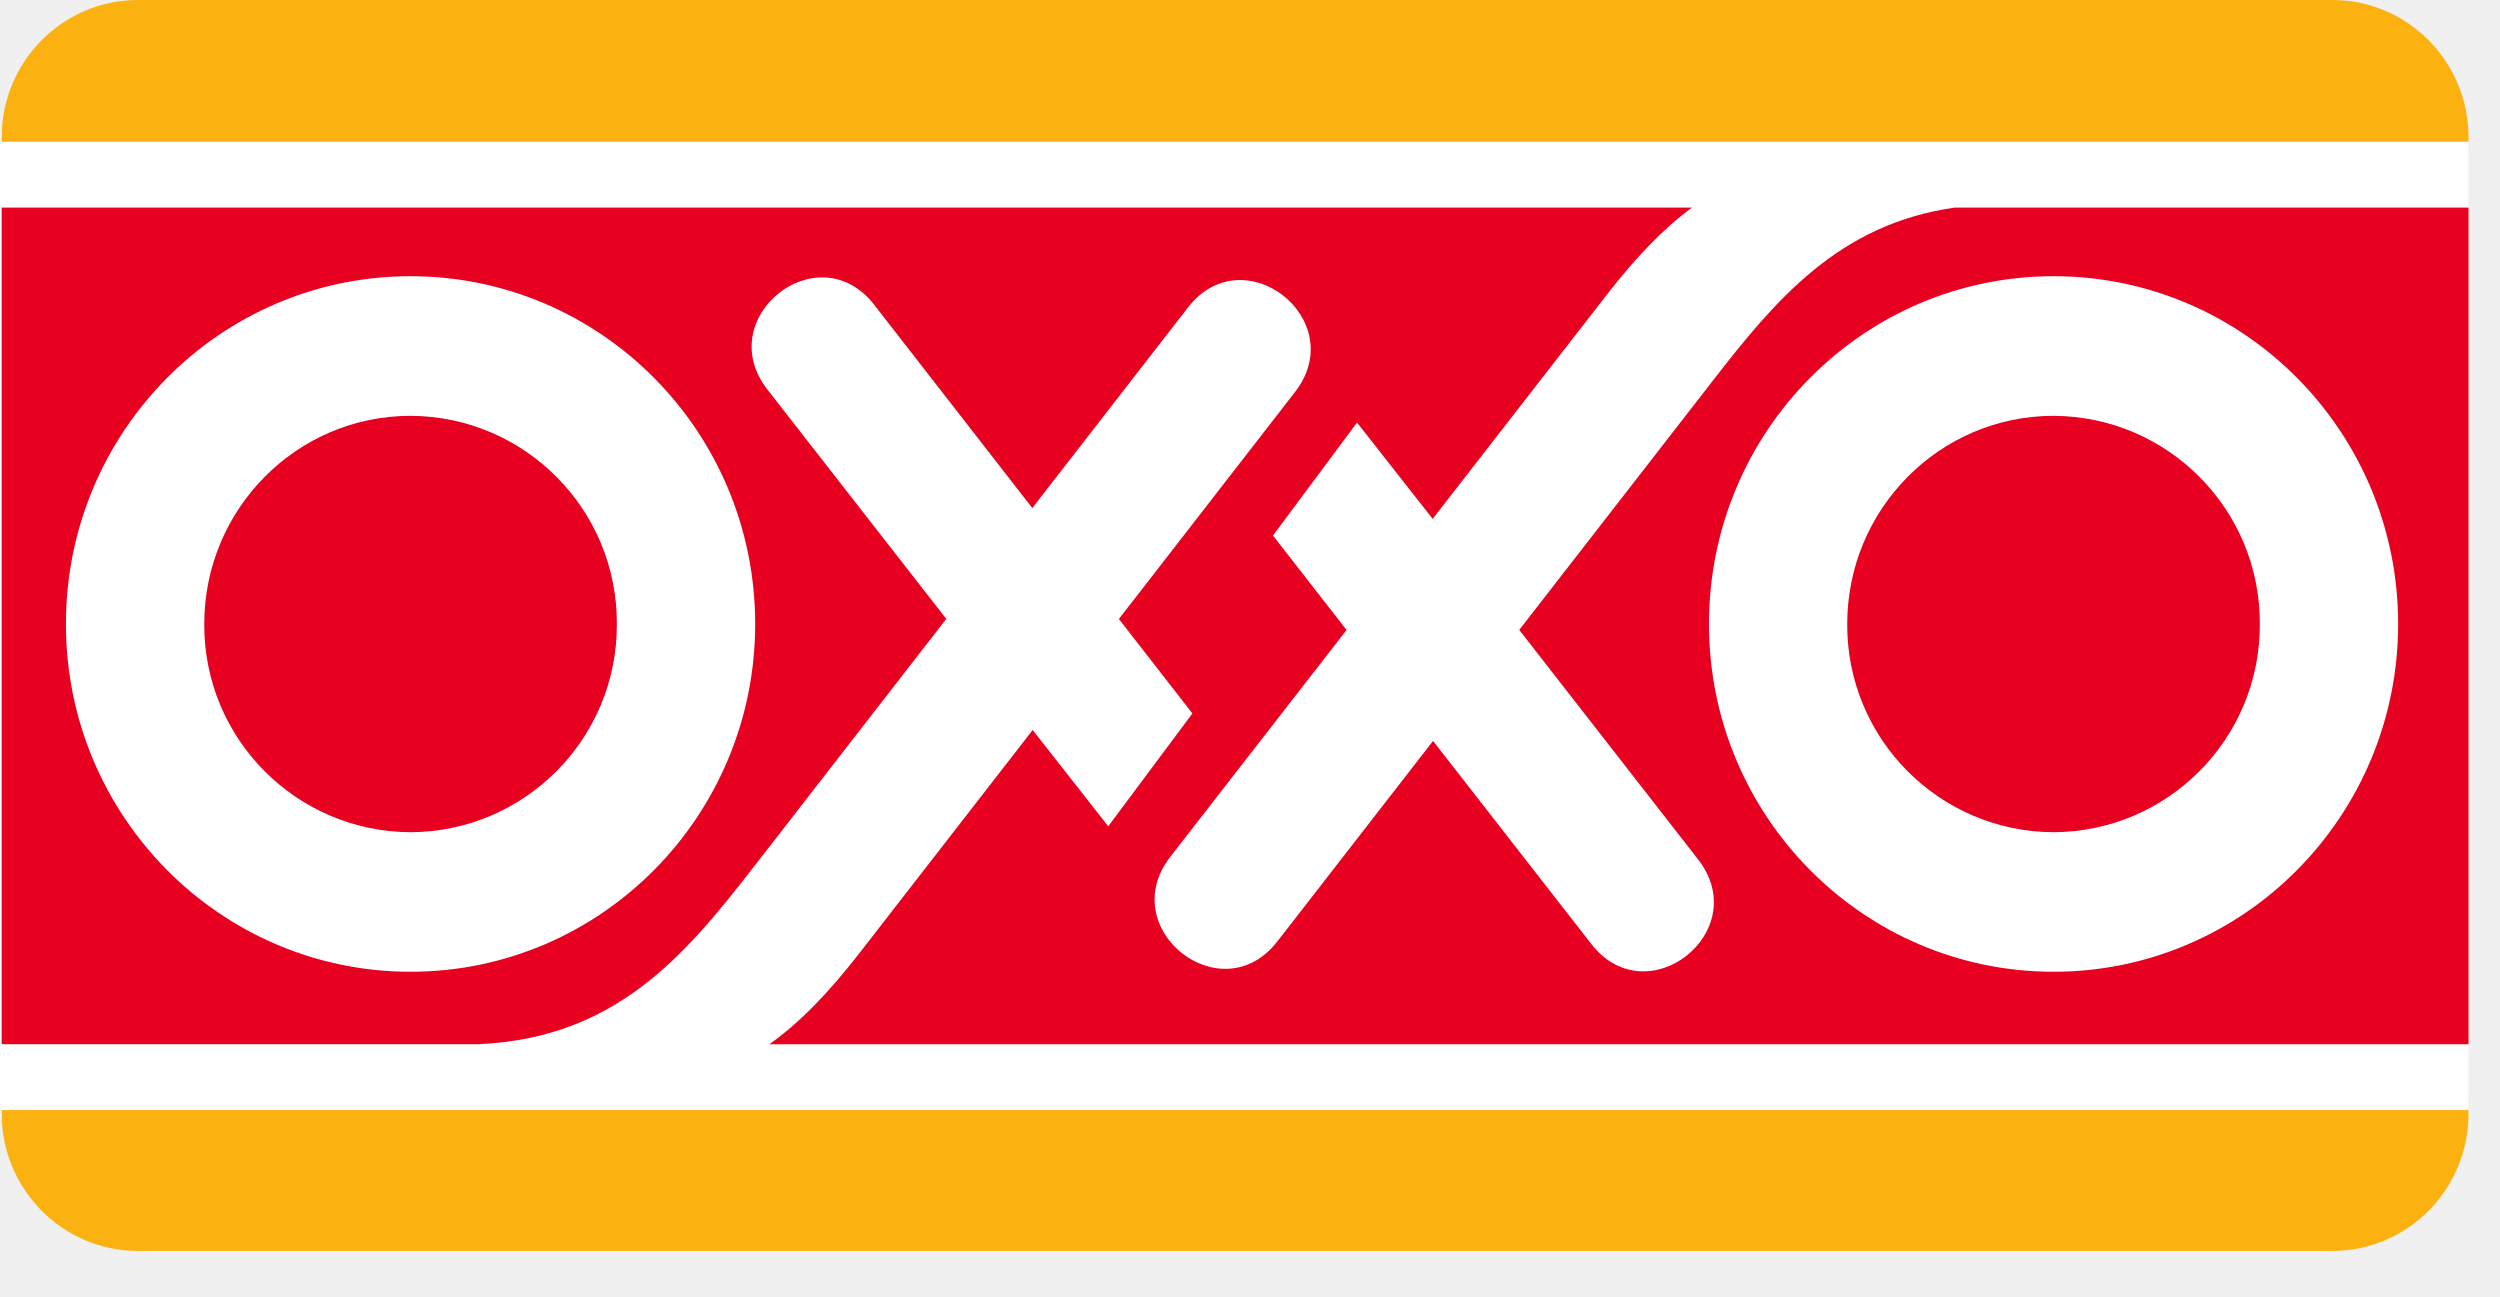
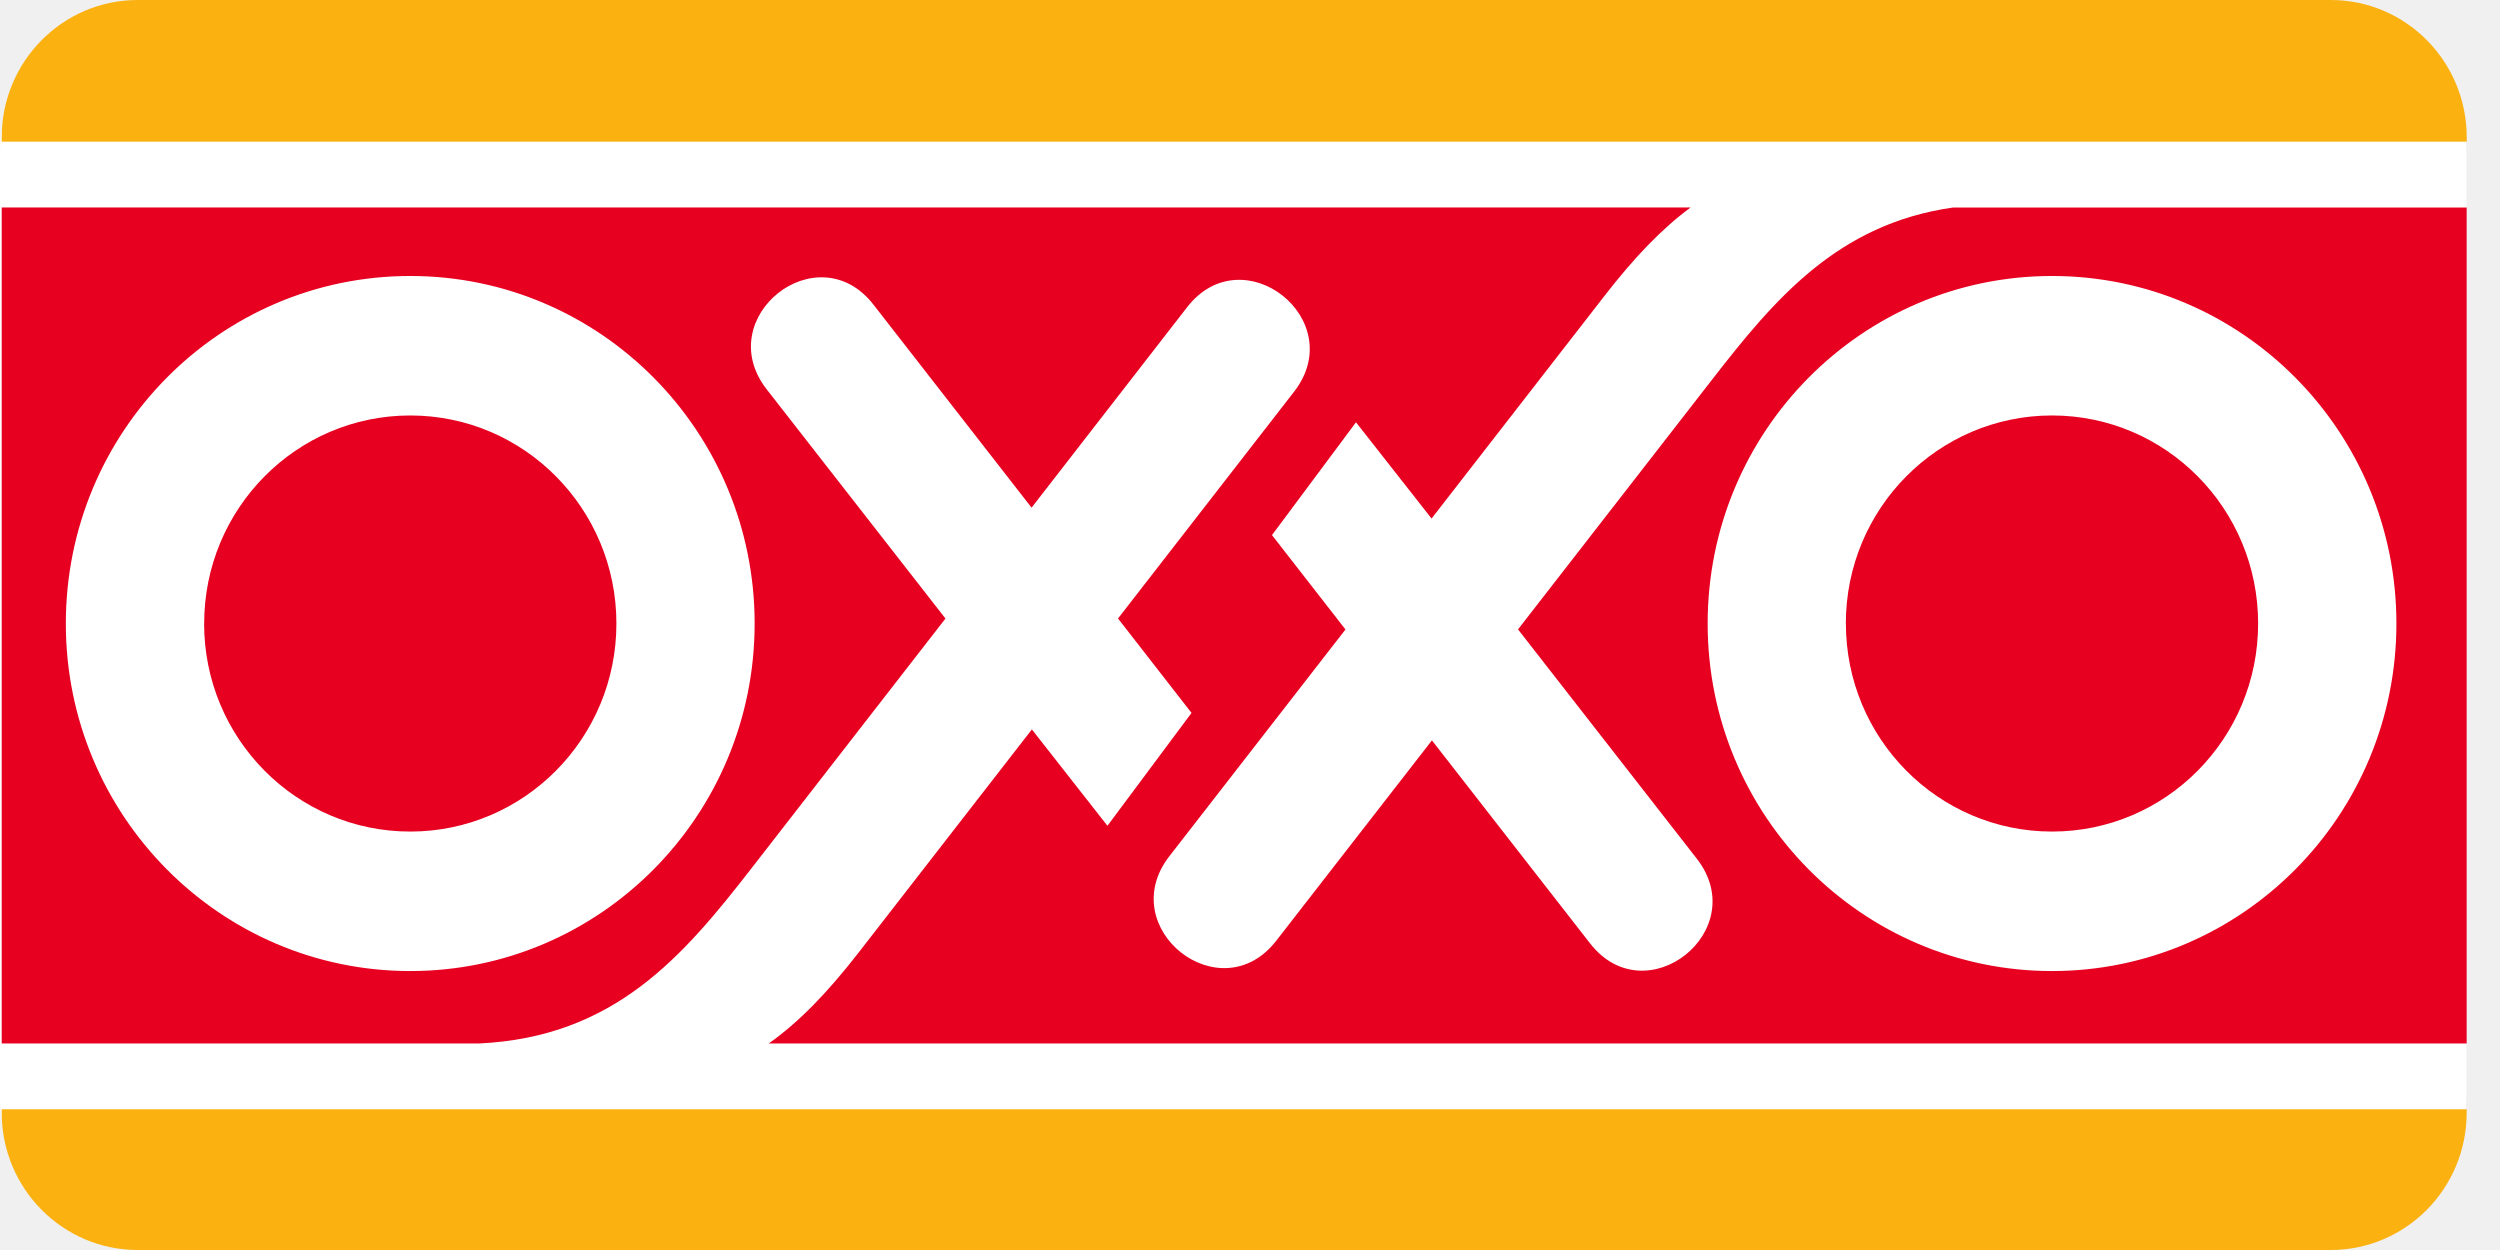
- <svg xmlns="http://www.w3.org/2000/svg" width="27" height="14" fill="none">
-   <path d="M0 1.647C0 .756.715.033 1.599.033h23.458c.883 0 1.6.723 1.6 1.614v10.207c0 .891-.717 1.613-1.6 1.613H1.6A1.606 1.606 0 0 1 0 11.854V1.647Z" fill="#fff" />
-   <path d="M.018 1.484C.018.664.678 0 1.49 0H25.19c.812 0 1.47.665 1.47 1.484v.047H.018v-.047ZM26.66 11.99v.036c0 .82-.658 1.484-1.47 1.484H1.49c-.813 0-1.472-.665-1.472-1.484v-.037H26.66Z" fill="#FBB110" />
-   <path d="M18.457 6.74c0 2.073 1.666 3.755 3.721 3.755 2.056 0 3.722-1.682 3.722-3.756 0-2.075-1.666-3.756-3.721-3.756-2.056 0-3.722 1.681-3.722 3.756Zm-17.745 0c0 2.073 1.667 3.755 3.722 3.755 2.055 0 3.722-1.682 3.722-3.756 0-2.075-1.667-3.756-3.722-3.756C2.38 2.983.712 4.664.712 6.739Zm25.948 4.538H8.309c.33-.234.639-.555.975-.987l1.869-2.407.816 1.04.909-1.219-.794-1.02 1.902-2.451c.604-.777-.551-1.691-1.155-.914l-1.682 2.167L9.44 3.29c-.604-.775-1.757.141-1.152.917l1.932 2.477-2.09 2.692c-.744.957-1.485 1.833-2.956 1.901H.018V2.242h18.255c-.314.232-.61.542-.931.956l-1.869 2.406-.817-1.04-.908 1.22.795 1.02-1.904 2.45c-.603.777.552 1.691 1.156.914l1.682-2.166 1.71 2.194c.604.776 1.758-.14 1.152-.915l-1.931-2.478 2.09-2.691c.682-.88 1.364-1.692 2.612-1.87h5.55v9.036ZM19.95 6.74c0-1.242.998-2.249 2.229-2.249a2.238 2.238 0 0 1 2.227 2.25 2.238 2.238 0 0 1-2.227 2.247A2.238 2.238 0 0 1 19.95 6.74Zm-17.744 0c0-1.242.998-2.249 2.228-2.249a2.238 2.238 0 0 1 2.228 2.25 2.238 2.238 0 0 1-2.228 2.247A2.238 2.238 0 0 1 2.206 6.74Z" fill="#E70020" />
+ <svg xmlns="http://www.w3.org/2000/svg" width="48" height="24" fill="none">
+   <path d="M0 2.926C0 1.343 1.271.059 2.84.059h41.673c1.568 0 2.84 1.284 2.84 2.867v18.133c0 1.582-1.272 2.865-2.84 2.865H2.84C1.271 23.924 0 22.641 0 21.06V2.926Z" fill="#fff" />
+   <path d="M.033 2.636C.033 1.181 1.203 0 2.645 0H44.75c1.442 0 2.611 1.18 2.611 2.636v.084H.033v-.084ZM47.36 21.298v.066c0 1.455-1.169 2.636-2.611 2.636H2.645C1.203 24 .033 22.82.033 21.364v-.066H47.36Z" fill="#FBB110" />
+   <path d="M32.787 11.972c0 3.685 2.96 6.672 6.612 6.672 3.65 0 6.612-2.987 6.612-6.672 0-3.686-2.961-6.673-6.612-6.673-3.652 0-6.612 2.987-6.612 6.673Zm-31.523 0c0 3.685 2.961 6.672 6.613 6.672 3.651 0 6.612-2.987 6.612-6.672 0-3.686-2.96-6.673-6.612-6.673s-6.613 2.987-6.613 6.673Zm46.096 8.063h-32.6c.588-.416 1.135-.986 1.732-1.754l3.32-4.276 1.451 1.85 1.614-2.167-1.411-1.813 3.38-4.354c1.073-1.38-.98-3.004-2.053-1.623l-2.987 3.849-3.037-3.9c-1.074-1.377-3.123.25-2.048 1.629l3.432 4.4-3.714 4.782c-1.32 1.7-2.636 3.257-5.25 3.377H.033V3.983H32.46c-.557.411-1.083.962-1.654 1.698l-3.32 4.275-1.451-1.848-1.613 2.166 1.411 1.812-3.381 4.353c-1.072 1.381.98 3.005 2.052 1.623l2.989-3.847 3.037 3.899c1.074 1.378 3.123-.25 2.048-1.628l-3.432-4.402 3.714-4.78c1.212-1.563 2.422-3.005 4.64-3.32h9.86v16.051Zm-11.92-8.063c0-2.207 1.773-3.995 3.959-3.995s3.957 1.788 3.957 3.995c0 2.206-1.771 3.994-3.957 3.994s-3.958-1.788-3.958-3.994Zm-31.52 0c0-2.207 1.771-3.995 3.957-3.995 2.185 0 3.958 1.788 3.958 3.995 0 2.206-1.773 3.994-3.958 3.994-2.186 0-3.958-1.788-3.958-3.994Z" fill="#E70020" />
</svg>
